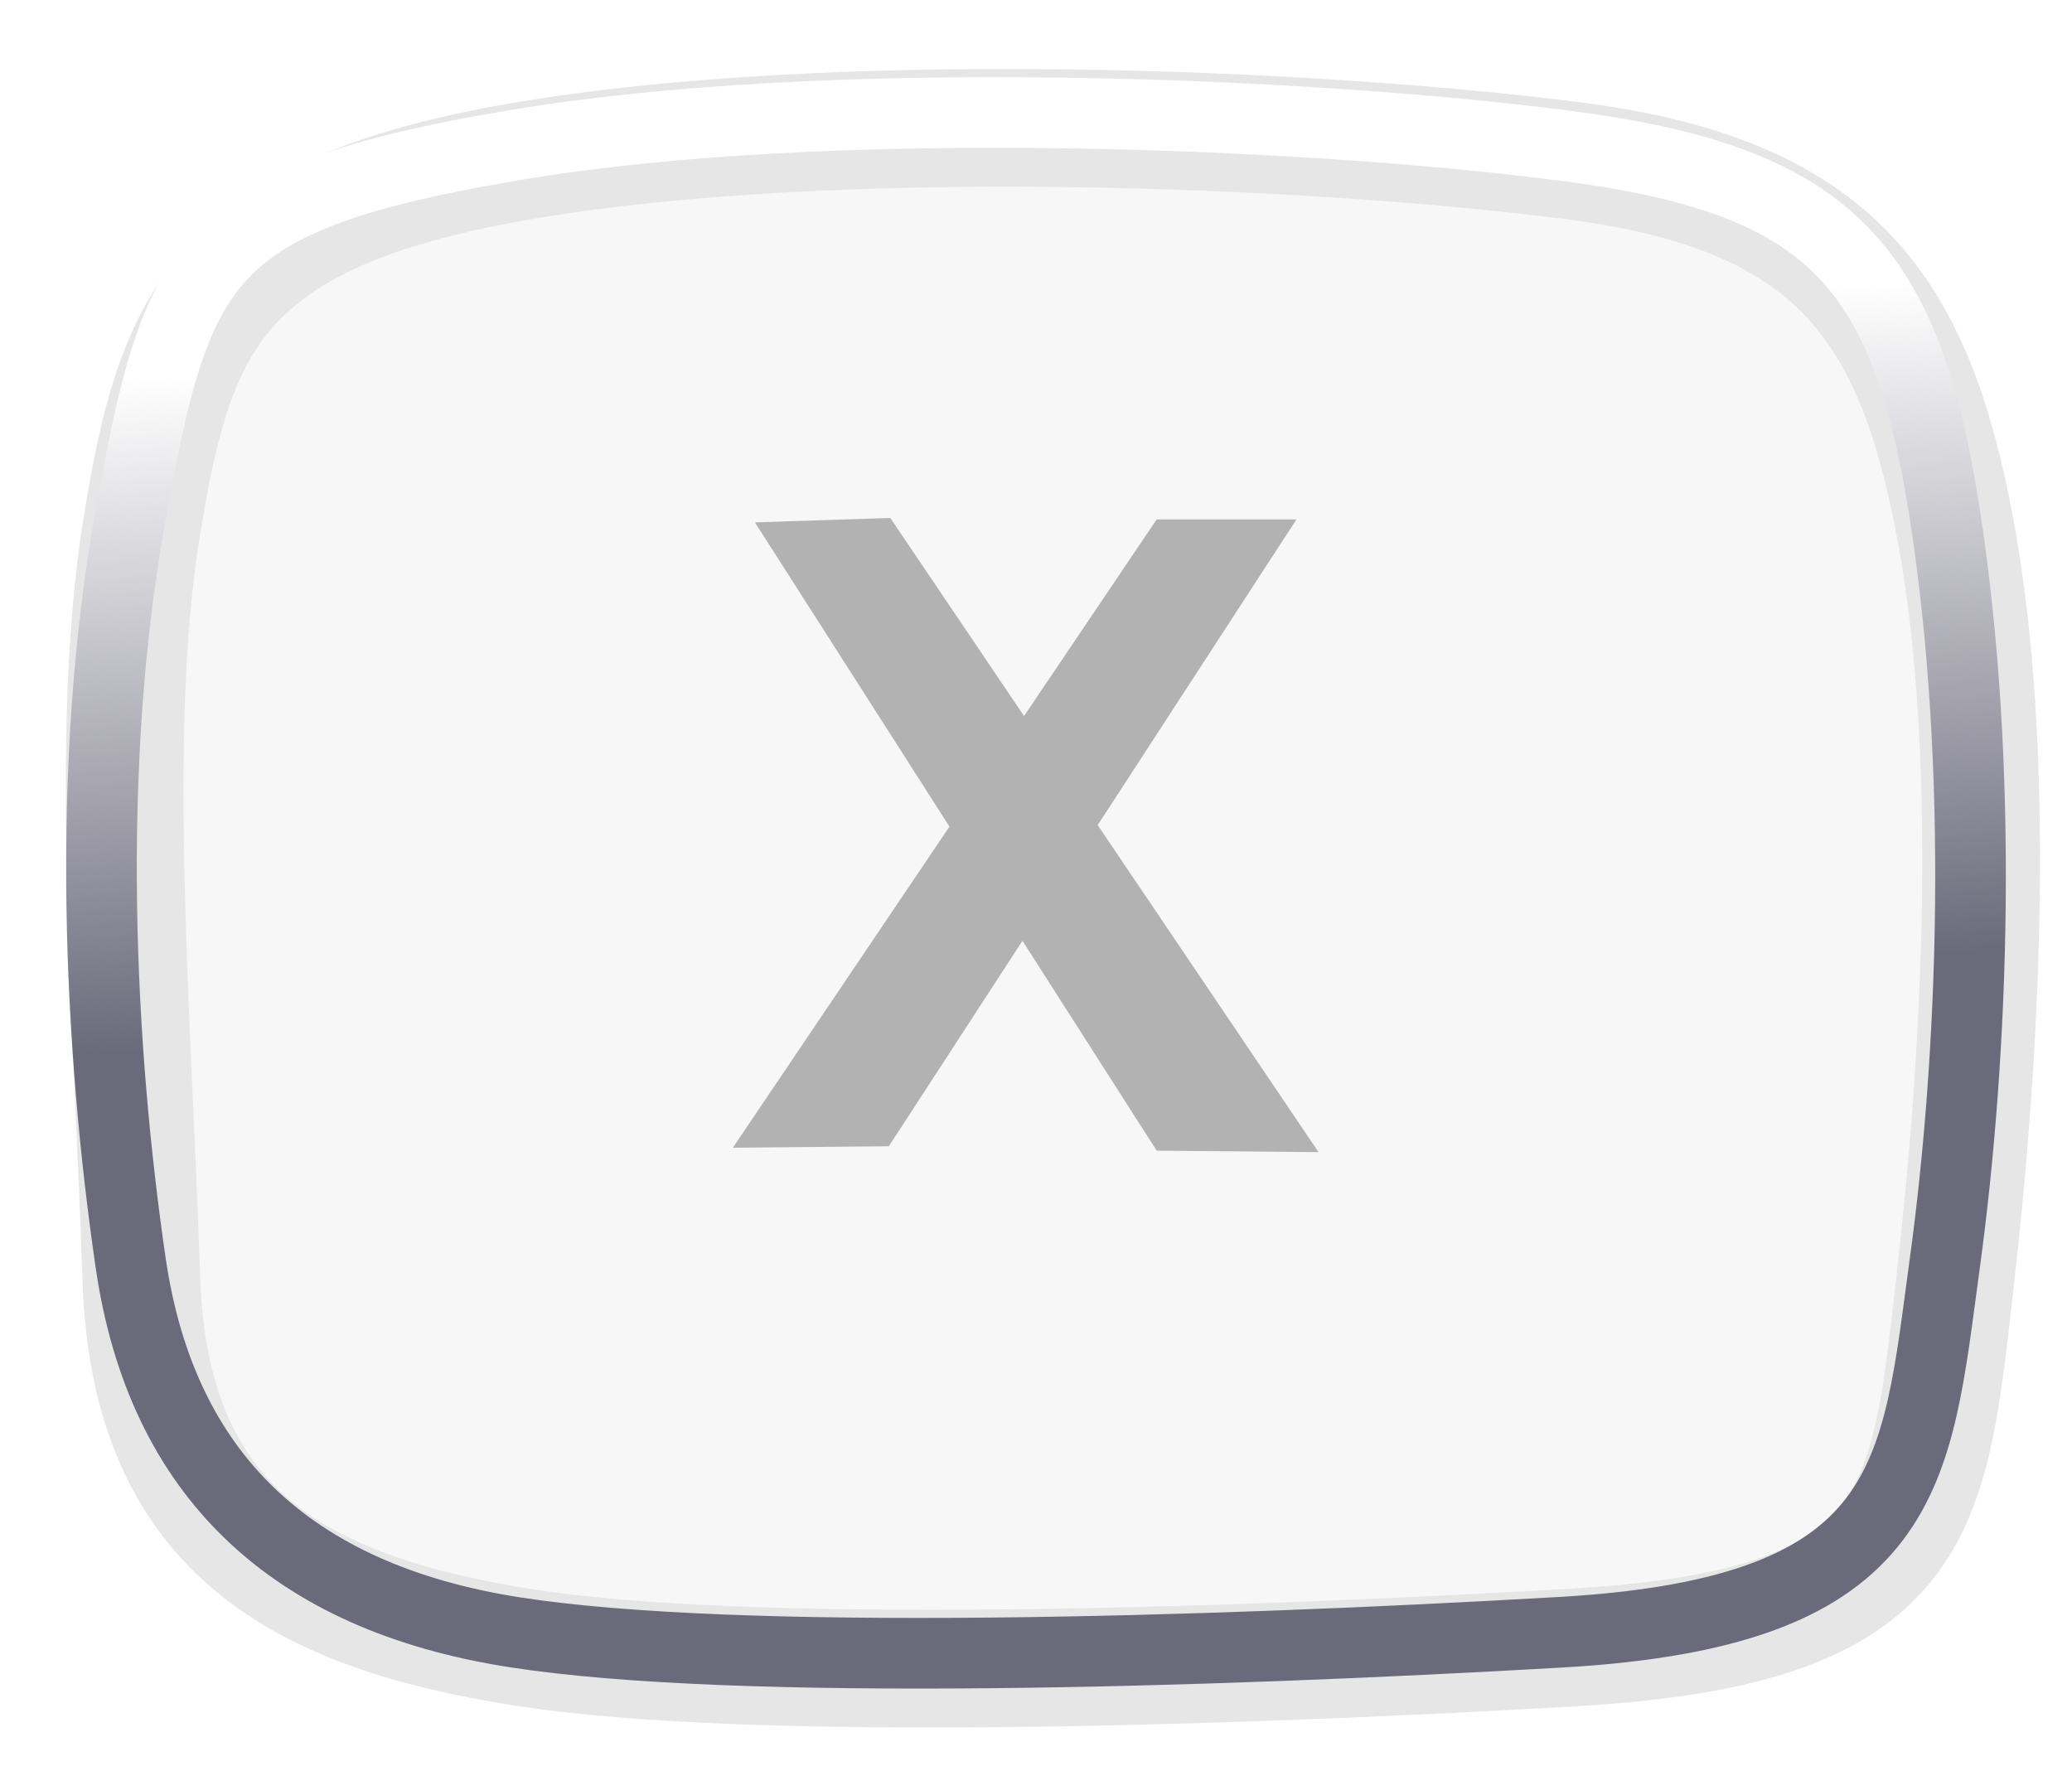
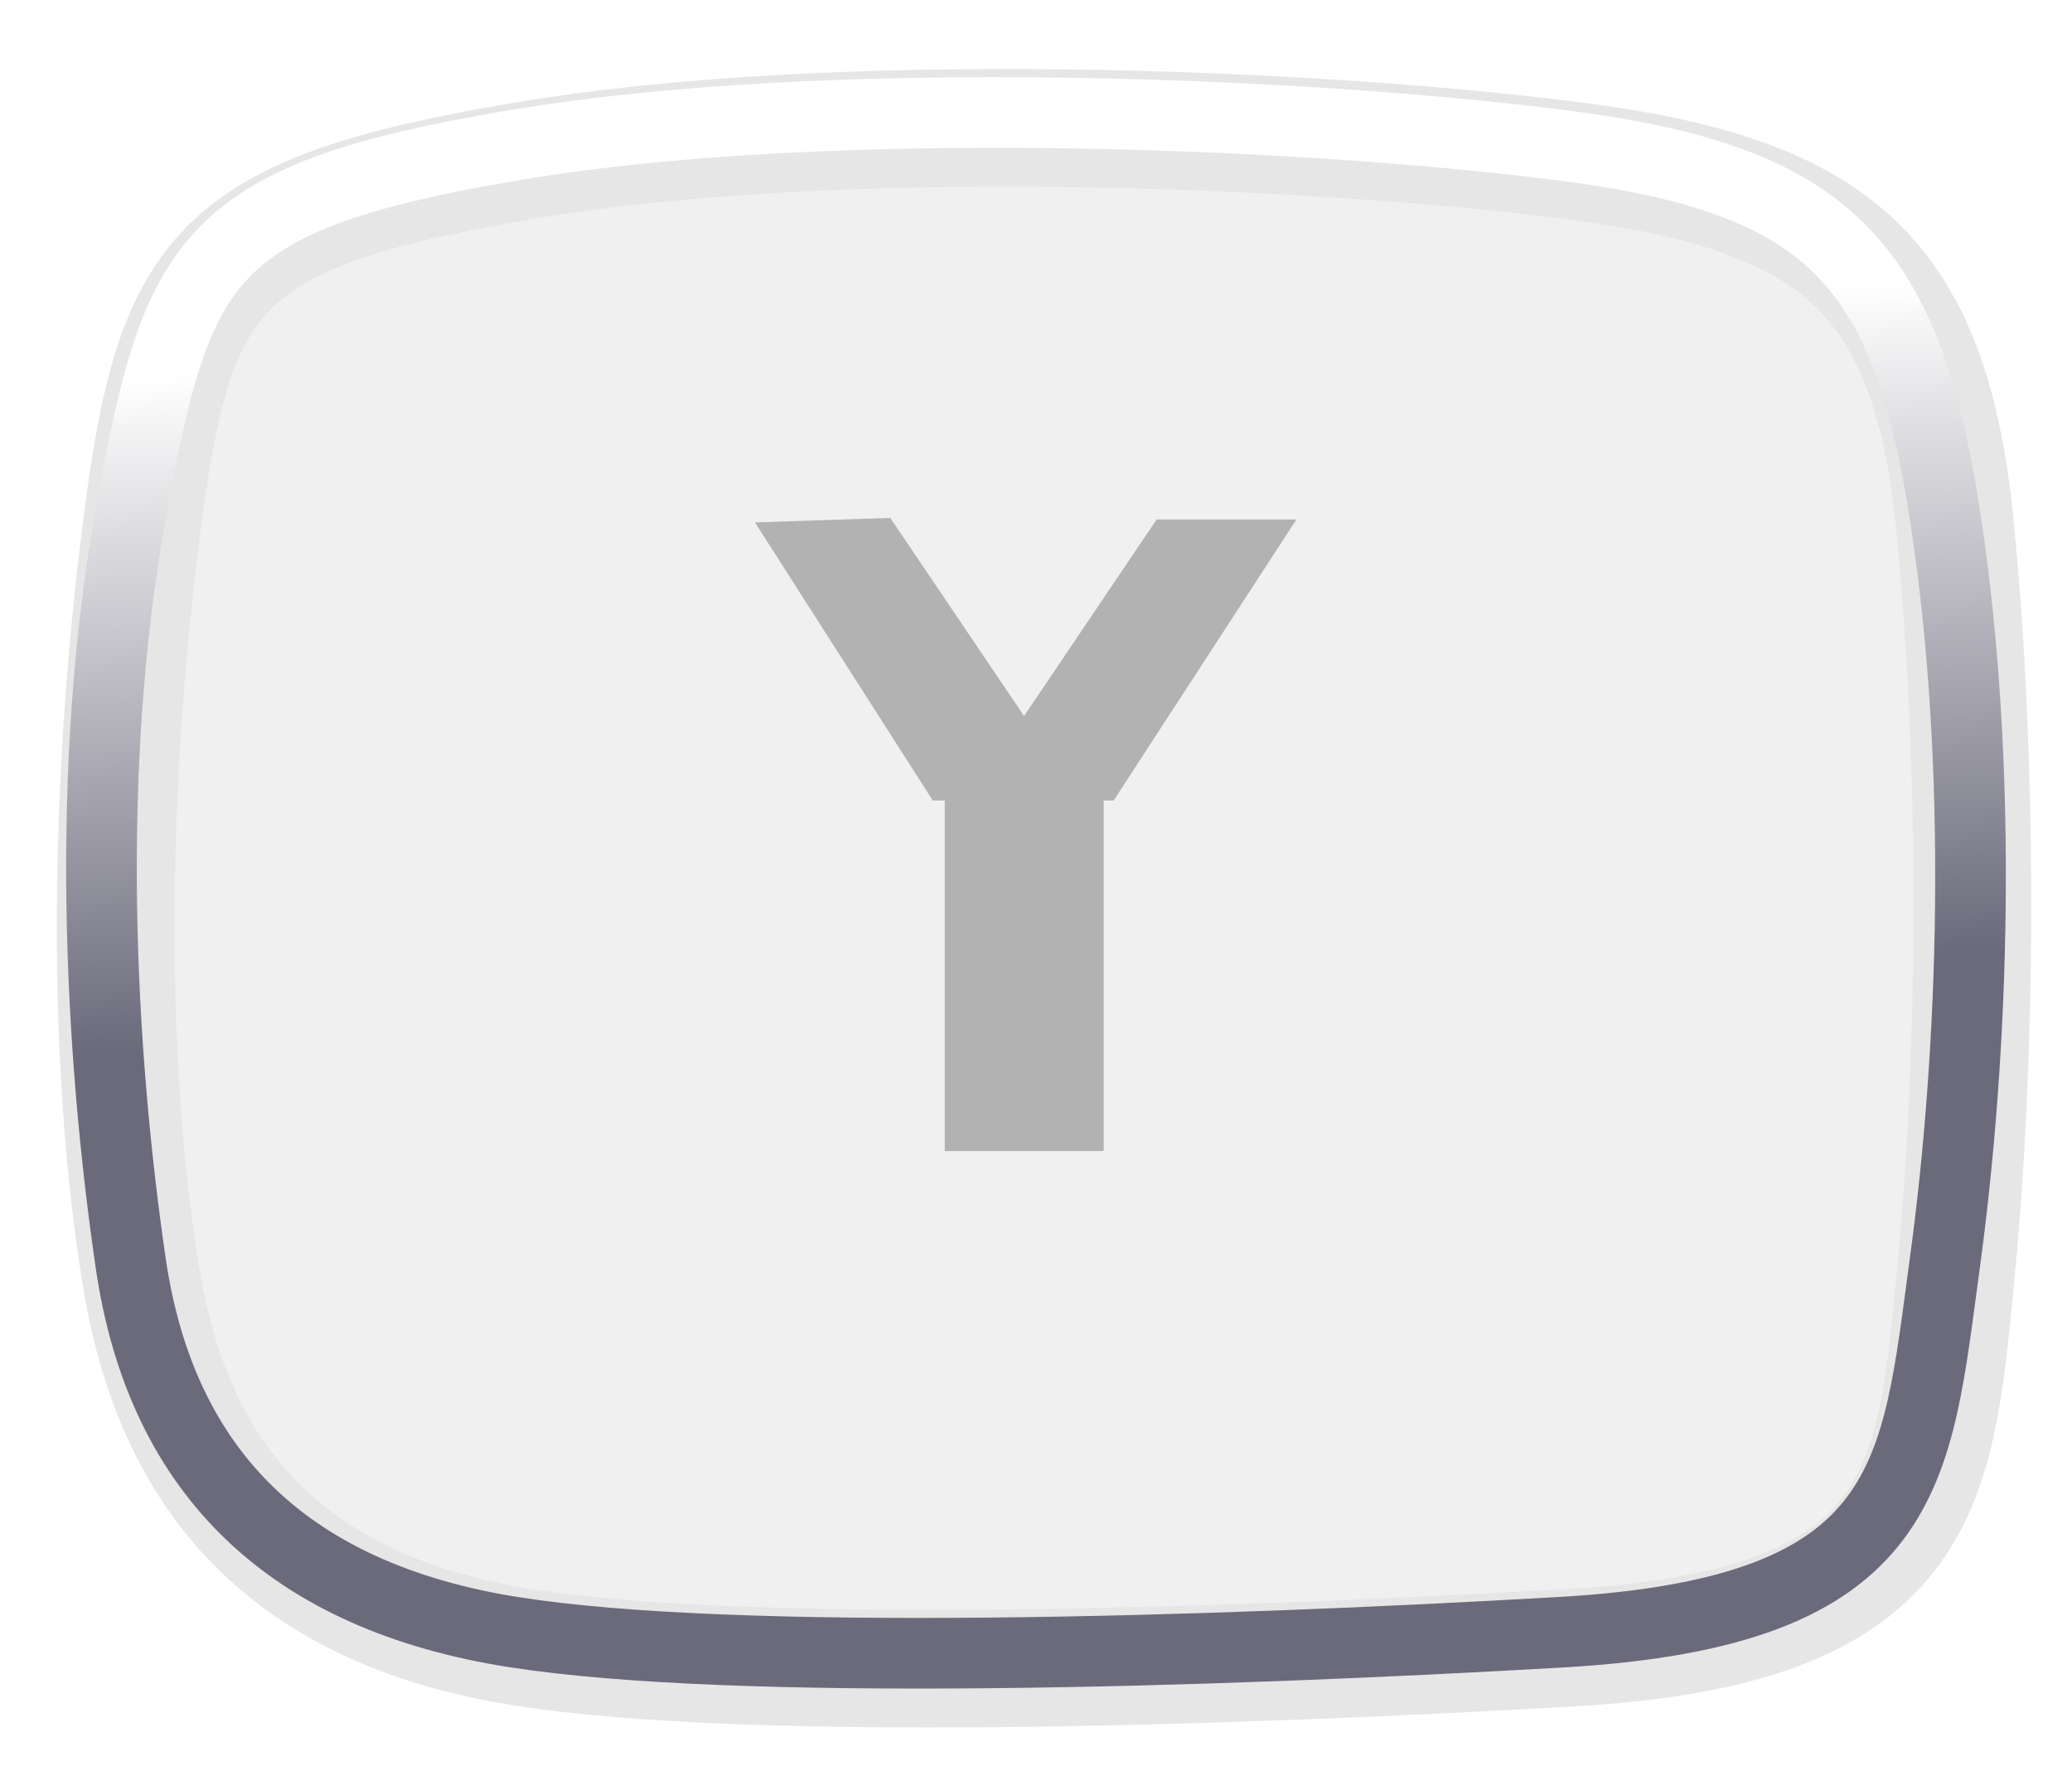
<svg xmlns="http://www.w3.org/2000/svg" width="66pt" height="56.25pt" viewBox="0 0 66 56.25">
  <defs>
    <linearGradient id="gradient0" gradientUnits="objectBoundingBox" x1="0.633" y1="0.134" x2="0.674" y2="0.758" spreadMethod="pad">
      <stop stop-color="#ffffff" offset="0" stop-opacity="1" />
      <stop stop-color="#6b6a7b" offset="0.694" stop-opacity="1" />
    </linearGradient>
  </defs>
-   <path id="shape0" transform="translate(3.969746, 4.072973)" fill="#d5d5d5" fill-opacity="0.188" fill-rule="evenodd" stroke="#e6e6e6" stroke-width="3.75" stroke-linecap="square" stroke-linejoin="bevel" d="M12.75 1.042C22.661 -0.632 37.655 -0.03 46.098 1.042C54.542 2.113 57.008 5.772 58.316 12.793C59.624 19.815 59.17 29.186 58.316 36.661C57.462 44.136 57.35 47.765 46.098 48.413C34.847 49.061 19.848 49.523 12.75 48.413C5.652 47.302 0.796 44.76 0.532 36.661C0.268 28.562 -0.52 19.302 0.532 12.793C1.584 6.285 2.838 2.715 12.75 1.042Z" />
-   <path id="shape1" transform="translate(23.34375, 16.54687)" fill="#b2b2b2" fill-rule="evenodd" stroke-opacity="0" stroke="#000000" stroke-width="0" stroke-linecap="square" stroke-linejoin="bevel" d="M0 20.016L4.969 19.969L17.953 0L13.5 0C13.5 0 9 6.672 0 20.016Z" />
-   <path id="shape2" transform="translate(24.04687, 16.5)" fill="#b2b2b2" fill-rule="evenodd" stroke-opacity="0" stroke="#000000" stroke-width="0" stroke-linecap="square" stroke-linejoin="bevel" d="M0 0.141L12.797 20.156L17.953 20.203L4.312 0C4.312 0 2.875 0.047 0 0.141Z" />
+   <path id="shape0" transform="translate(3.684841, 4.072973)" fill="#a6a6a6" fill-opacity="0.165" fill-rule="evenodd" stroke="#e6e6e6" stroke-width="3.75" stroke-linecap="square" stroke-linejoin="bevel" d="M13.034 1.042C22.946 -0.632 37.94 -0.03 46.383 1.042C54.827 2.113 57.819 4.688 58.601 12.793C59.383 20.899 59.256 29.965 58.601 36.661C57.946 43.357 57.635 47.765 46.383 48.413C35.132 49.061 20.133 49.523 13.034 48.413C5.936 47.302 1.947 43.507 0.817 36.661C-0.313 29.814 -0.231 21.006 0.817 12.793C1.865 4.581 3.123 2.715 13.034 1.042Z" />
+   <path id="shape1" transform="translate(24.0469, 16.5)" fill="#b2b2b2" fill-rule="evenodd" stroke-opacity="0" stroke="#000000" stroke-width="0" stroke-linecap="square" stroke-linejoin="bevel" d="M0 0.141L5.664 9L11.428 9L17.25 0.047L12.797 0.047L12.777 0.076L12.717 0.165L12.617 0.313L12.477 0.521L12.298 0.787L12.078 1.113L11.818 1.498L11.519 1.942L11.179 2.445L10.8 3.008L10.38 3.63L9.921 4.311L9.422 5.051L8.883 5.85L8.573 6.31L4.312 0L0 0.141" />
+   <rect id="shape2" transform="translate(30.09375, 24.71484)" fill="#b2b2b2" fill-rule="evenodd" stroke-opacity="0" stroke="#000000" stroke-width="0" stroke-linecap="square" stroke-linejoin="bevel" width="5.062" height="11.953" />
  <path id="shape01" transform="translate(3.232156, 3.58336)" fill="none" stroke="url(#gradient0)" stroke-width="2.25" stroke-linecap="square" stroke-linejoin="bevel" d="M13.149 1.042C23.061 -0.632 38.054 -0.03 46.498 1.042C54.942 2.113 57.459 4.688 58.716 12.793C59.973 20.899 59.632 29.965 58.716 36.661C57.8 43.357 57.75 47.765 46.498 48.413C35.247 49.061 20.247 49.523 13.149 48.413C6.051 47.302 1.919 43.41 0.932 36.661C-0.055 29.911 -0.542 20.938 0.932 12.793C2.406 4.649 3.238 2.715 13.149 1.042Z" />
</svg>
